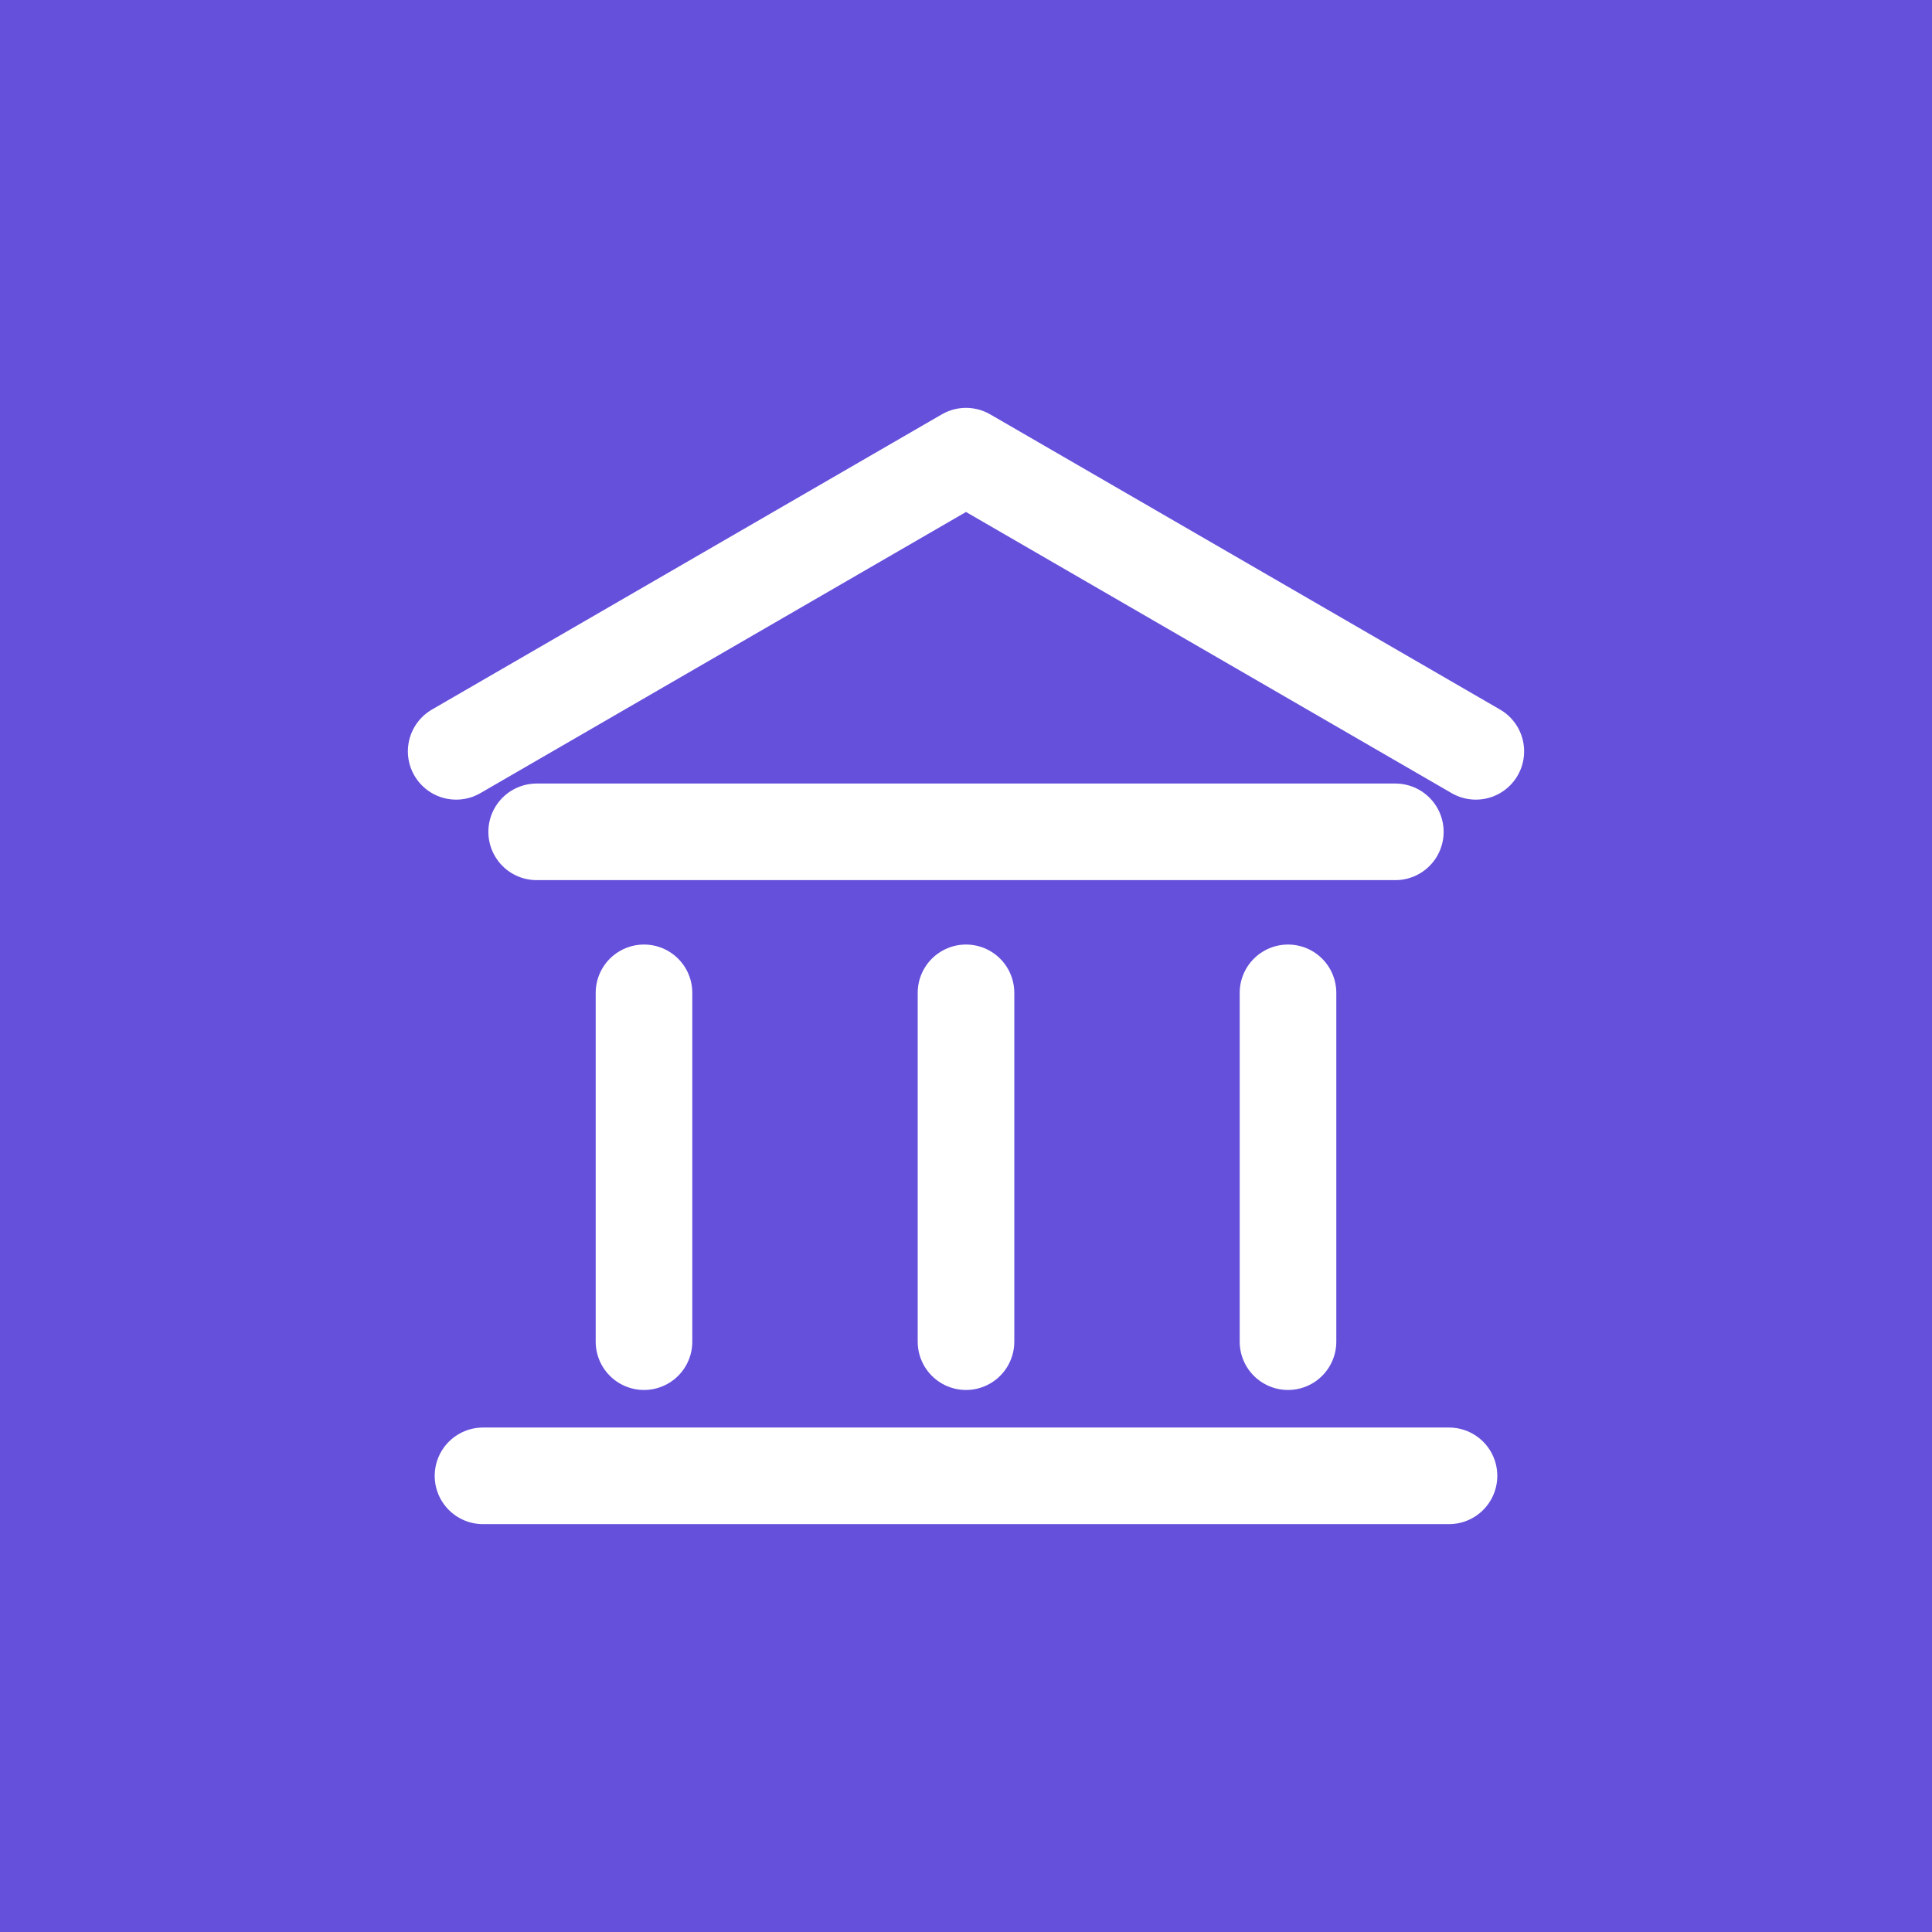
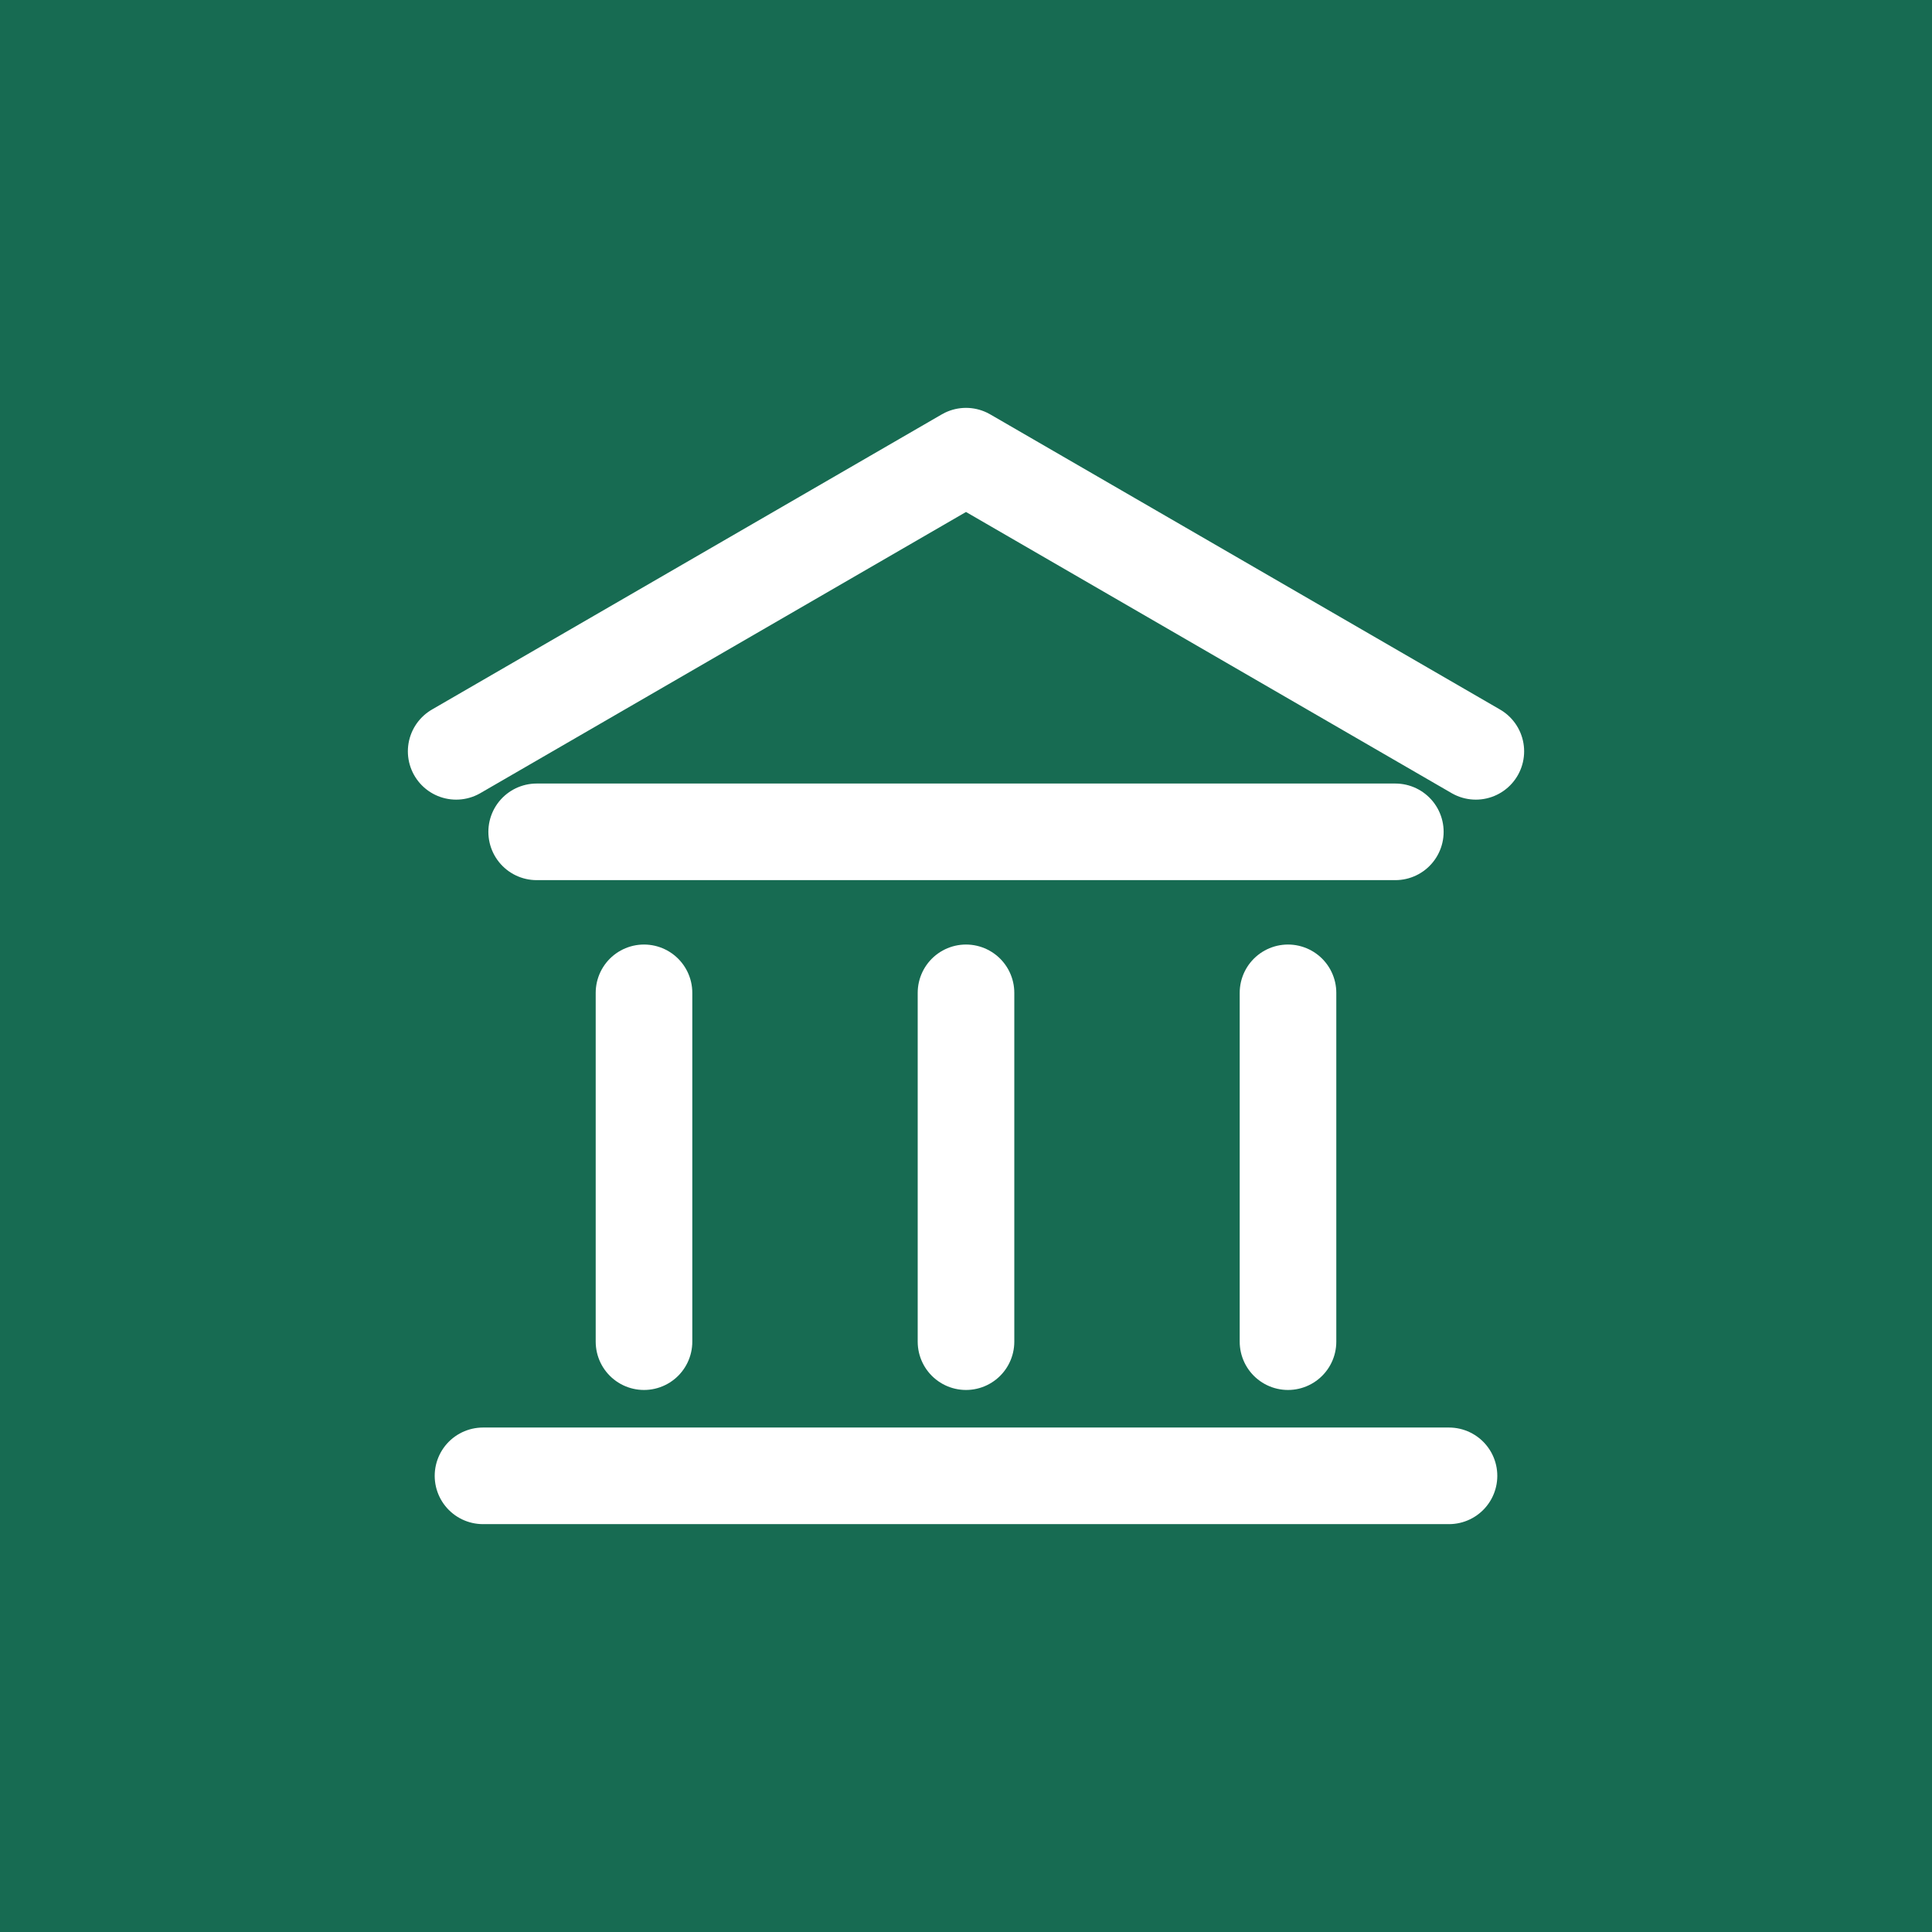
<svg xmlns="http://www.w3.org/2000/svg" width="36" height="36" viewBox="0 0 36 36">
-   <rect width="36" height="36" rx="0" fill="#6550dc" />
+   <rect width="36" height="36" rx="0" fill="#176b52" />
  <path d="M8.5 14 18 8.5l9.5 5.5M10 15.5h16m-14 3V25m6-6.5V25m6-6.5V25M9 27.5h18" fill="none" stroke="#fff" stroke-width="1.8" stroke-linecap="round" stroke-linejoin="round" />
</svg>
